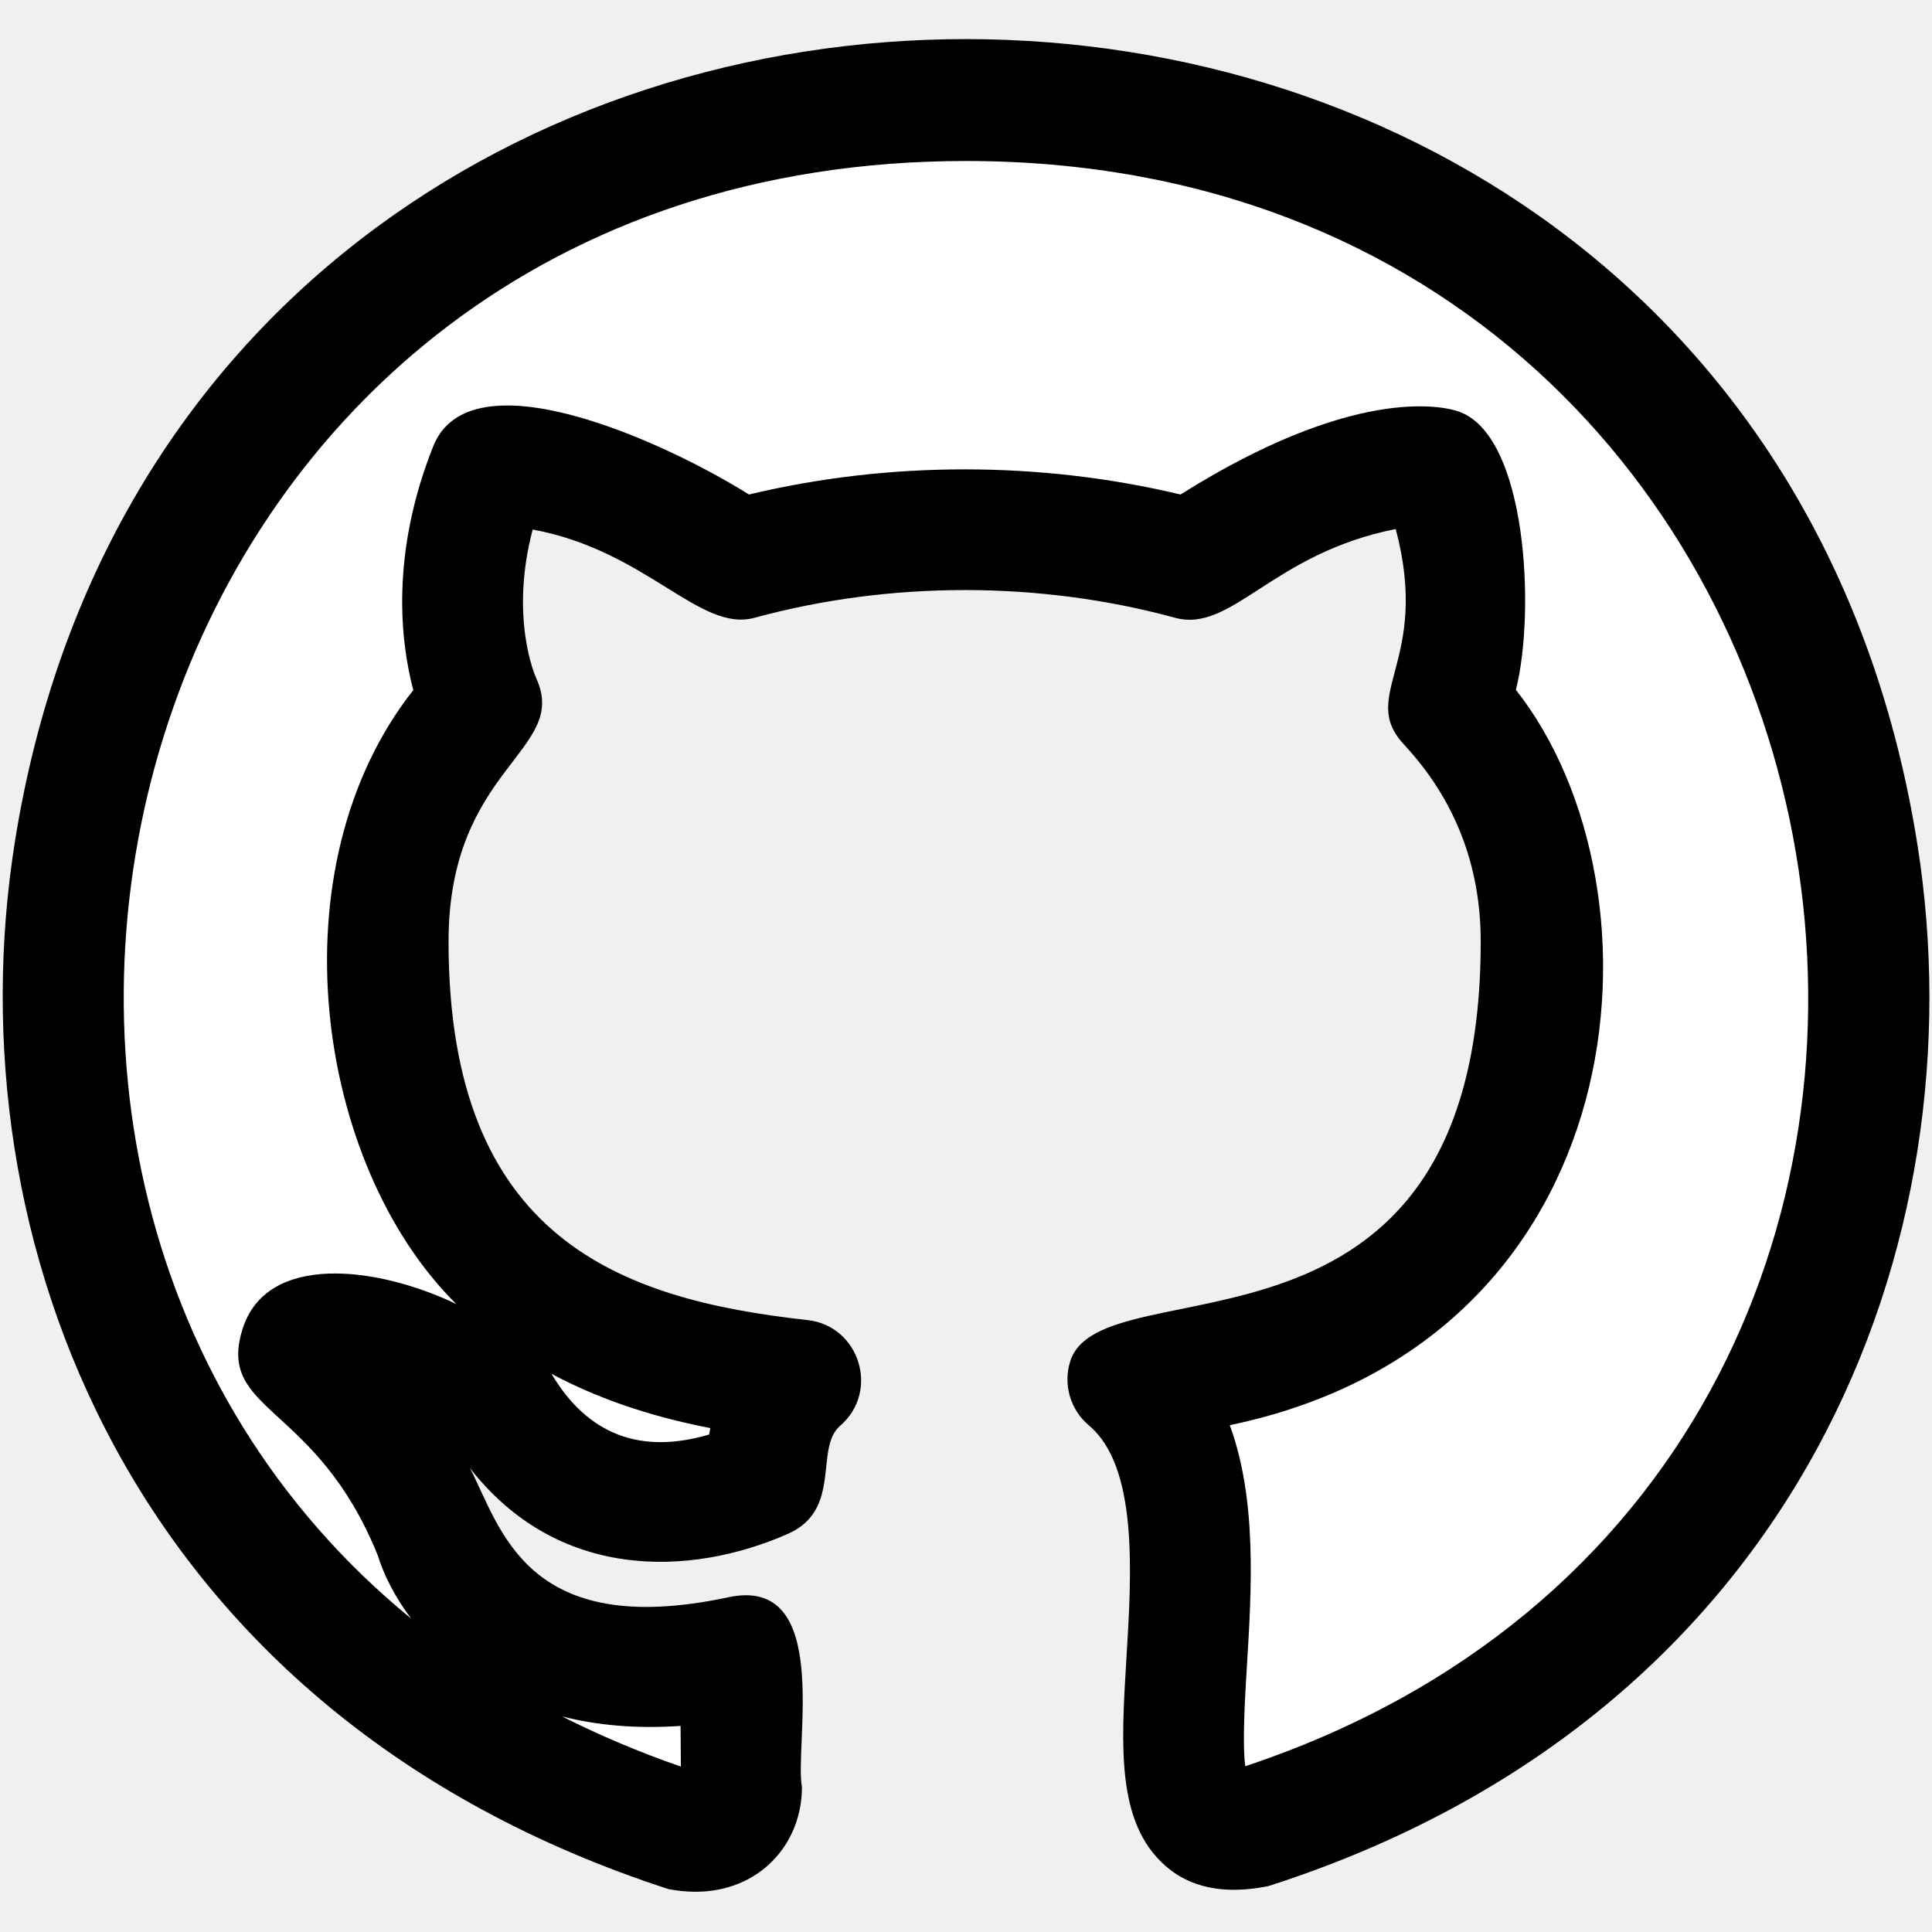
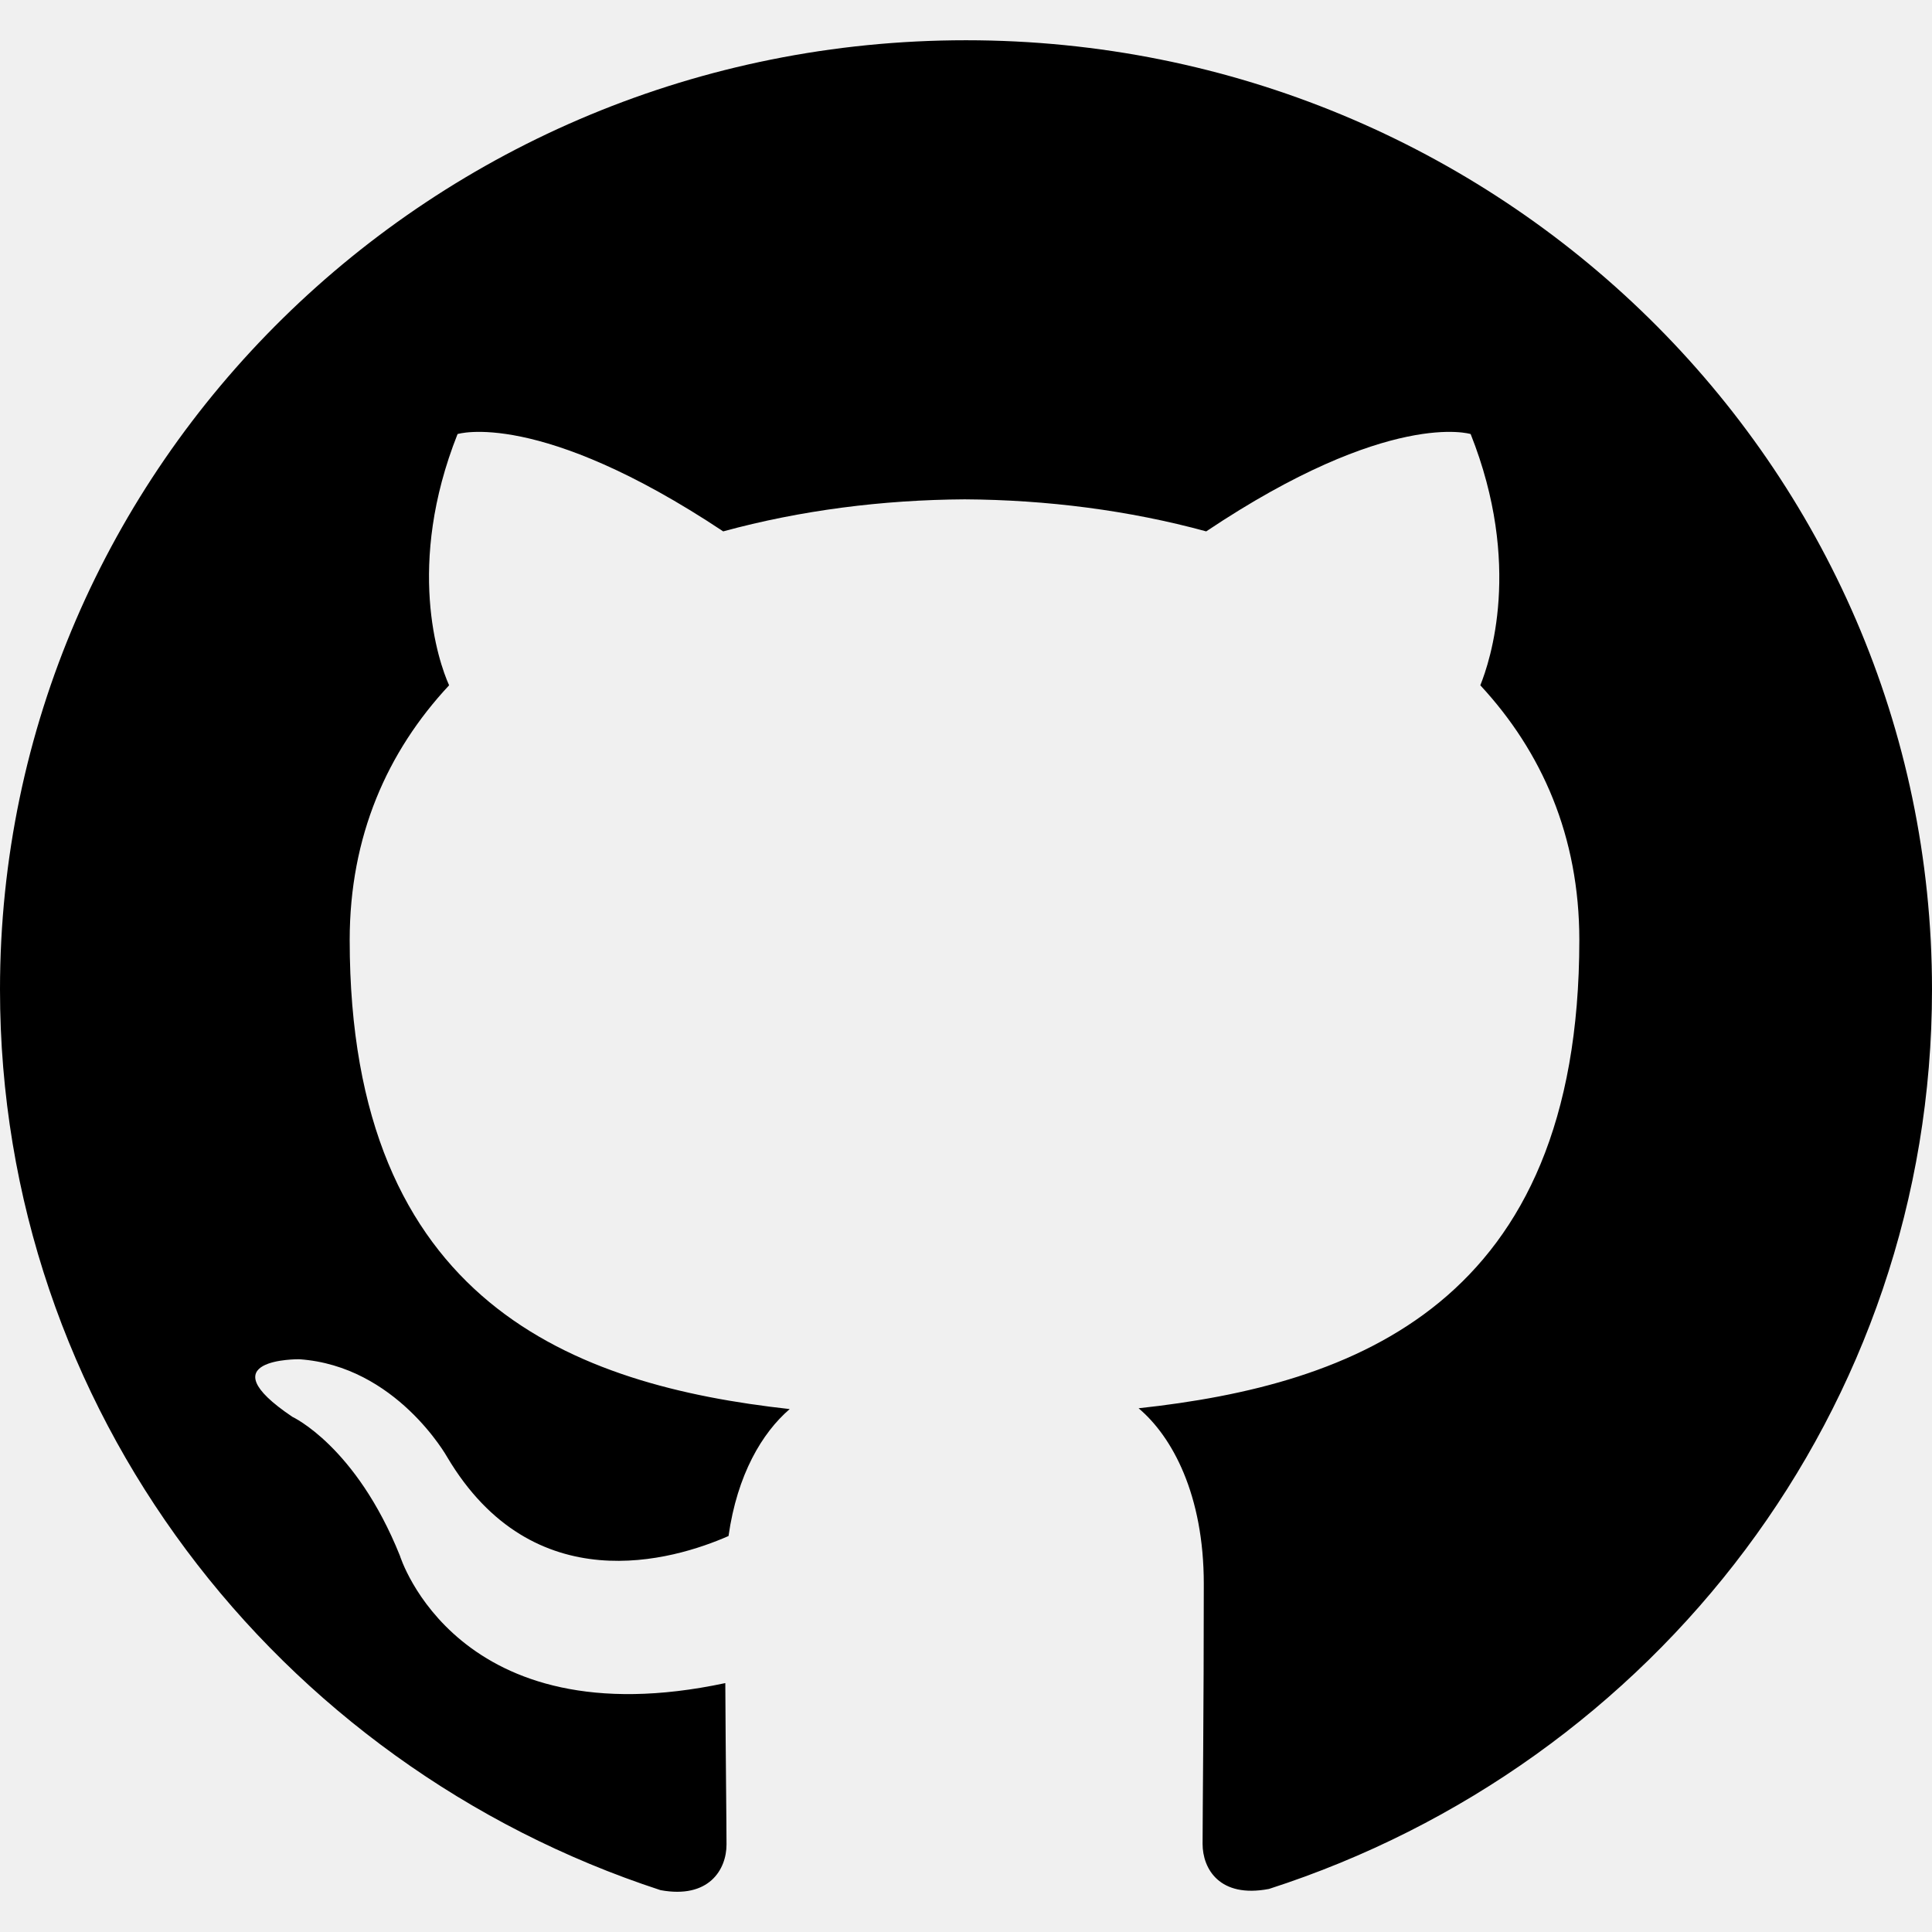
- <svg xmlns="http://www.w3.org/2000/svg" id="reg" enable-background="new 0 0 24 24" height="512px" viewBox="0 0 24 24" width="512px" class="">
-   <g>
-     <path d="m12 1c-6.354 0-11.5 5.05-11.5 11.279 0 4.984 3.295 9.211 7.863 10.701.575.106.786-.243.786-.542 0-.268-.01-.978-.014-1.917-3.199.681-3.874-1.513-3.874-1.513-.523-1.302-1.279-1.65-1.279-1.65-1.042-.699.08-.685.08-.685 1.155.079 1.761 1.162 1.761 1.162 1.025 1.725 2.692 1.227 3.349.938.104-.729.4-1.227.728-1.509-2.554-.282-5.238-1.252-5.238-5.574 0-1.231.446-2.237 1.184-3.027-.129-.284-.517-1.431.101-2.985 0 0 .963-.303 3.162 1.156 1.775-.484 3.832-.523 5.75 0 2.185-1.459 3.148-1.156 3.148-1.156.618 1.554.23 2.7.115 2.985.733.79 1.179 1.795 1.179 3.027 0 4.333-2.688 5.287-5.247 5.564 1.035.87.762 2.494.762 5.175 0 .296.201.649.791.536 4.601-1.479 7.893-5.709 7.893-10.686 0-6.229-5.149-11.279-11.5-11.279z" fill="#b3b3b3" data-original="#B3B3B3" class="active-path" style="fill:#FFFFFF" data-old_color="#b3b3b3" />
-     <path d="m.184 10.462c-.779 4.906 1.401 10.823 8.123 13.006.12.022.231.032.335.032.782 0 1.32-.582 1.32-1.3-.097-.523.383-2.642-.92-2.357-2.519.536-2.821-.871-3.205-1.607 1.086 1.394 2.718 1.359 3.949.819.683-.3.326-1.064.65-1.343.496-.426.244-1.243-.407-1.314-2.314-.255-4.457-1.001-4.457-4.702 0-2.168 1.505-2.362 1.09-3.269-.015-.033-.333-.754-.045-1.849 1.419.262 2.072 1.28 2.753 1.097 1.687-.46 3.544-.46 5.23 0 .704.189 1.207-.801 2.738-1.103.441 1.654-.473 2.058.103 2.677.632.68.953 1.503.953 2.447 0 5.564-4.717 3.957-5.101 5.22-.088.288.005.599.235.792.61.513.53 1.83.465 2.889-.067 1.098-.125 2.045.482 2.579.214.19.595.393 1.284.253 6.634-2.131 8.83-8.022 8.063-12.917-2.096-13.368-21.526-13.352-23.638-.05zm8.27 10.978.004.505c-.523-.181-1.015-.39-1.475-.623.425.109.913.156 1.471.118zm.37-3.7c-.005.026-.01.053-.015.08-.853.252-1.509.001-1.957-.752 0-.001 0-.001-.001-.002.68.364 1.381.56 1.973.674zm3.176-15.74c11.833 0 14.502 16.267 3.469 19.941-.038-.297-.003-.857.021-1.252.058-.951.126-2.059-.213-2.985 5.088-1.059 5.513-6.646 3.554-9.135.243-.952.145-3.189-.729-3.463-.206-.065-1.305-.304-3.437 1.037-1.741-.416-3.62-.417-5.361 0-1.064-.667-3.462-1.752-3.922-.6-.534 1.342-.407 2.427-.248 3.03-1.739 2.204-1.218 5.894.534 7.626-.993-.475-2.361-.637-2.656.314-.323 1.037.912.911 1.679 2.804.073.236.208.513.415.788-6.811-5.565-3.525-18.105 6.894-18.105z" data-original="#000000" class="" style="fill:#000000" />
-   </g>
+ <svg xmlns="http://www.w3.org/2000/svg" id="Bold" enable-background="new 0 0 24 24" height="512" viewBox="0 0 24 24" width="512">
+   <path d="m12 .5c-6.63 0-12 5.28-12 11.792 0 5.211 3.438 9.63 8.205 11.188.6.111.82-.254.82-.567 0-.28-.01-1.022-.015-2.005-3.338.711-4.042-1.582-4.042-1.582-.546-1.361-1.335-1.725-1.335-1.725-1.087-.731.084-.716.084-.716 1.205.082 1.838 1.215 1.838 1.215 1.07 1.803 2.809 1.282 3.495.981.108-.763.417-1.282.76-1.577-2.665-.295-5.466-1.309-5.466-5.827 0-1.287.465-2.339 1.235-3.164-.135-.298-.54-1.497.105-3.121 0 0 1.005-.316 3.3 1.209.96-.262 1.98-.392 3-.398 1.02.006 2.04.136 3 .398 2.28-1.525 3.285-1.209 3.285-1.209.645 1.624.24 2.823.12 3.121.765.825 1.23 1.877 1.23 3.164 0 4.53-2.805 5.527-5.475 5.817.42.354.81 1.077.81 2.182 0 1.578-.015 2.846-.015 3.229 0 .309.21.678.825.56 4.801-1.548 8.236-5.97 8.236-11.173 0-6.512-5.373-11.792-12-11.792z" />
</svg>
